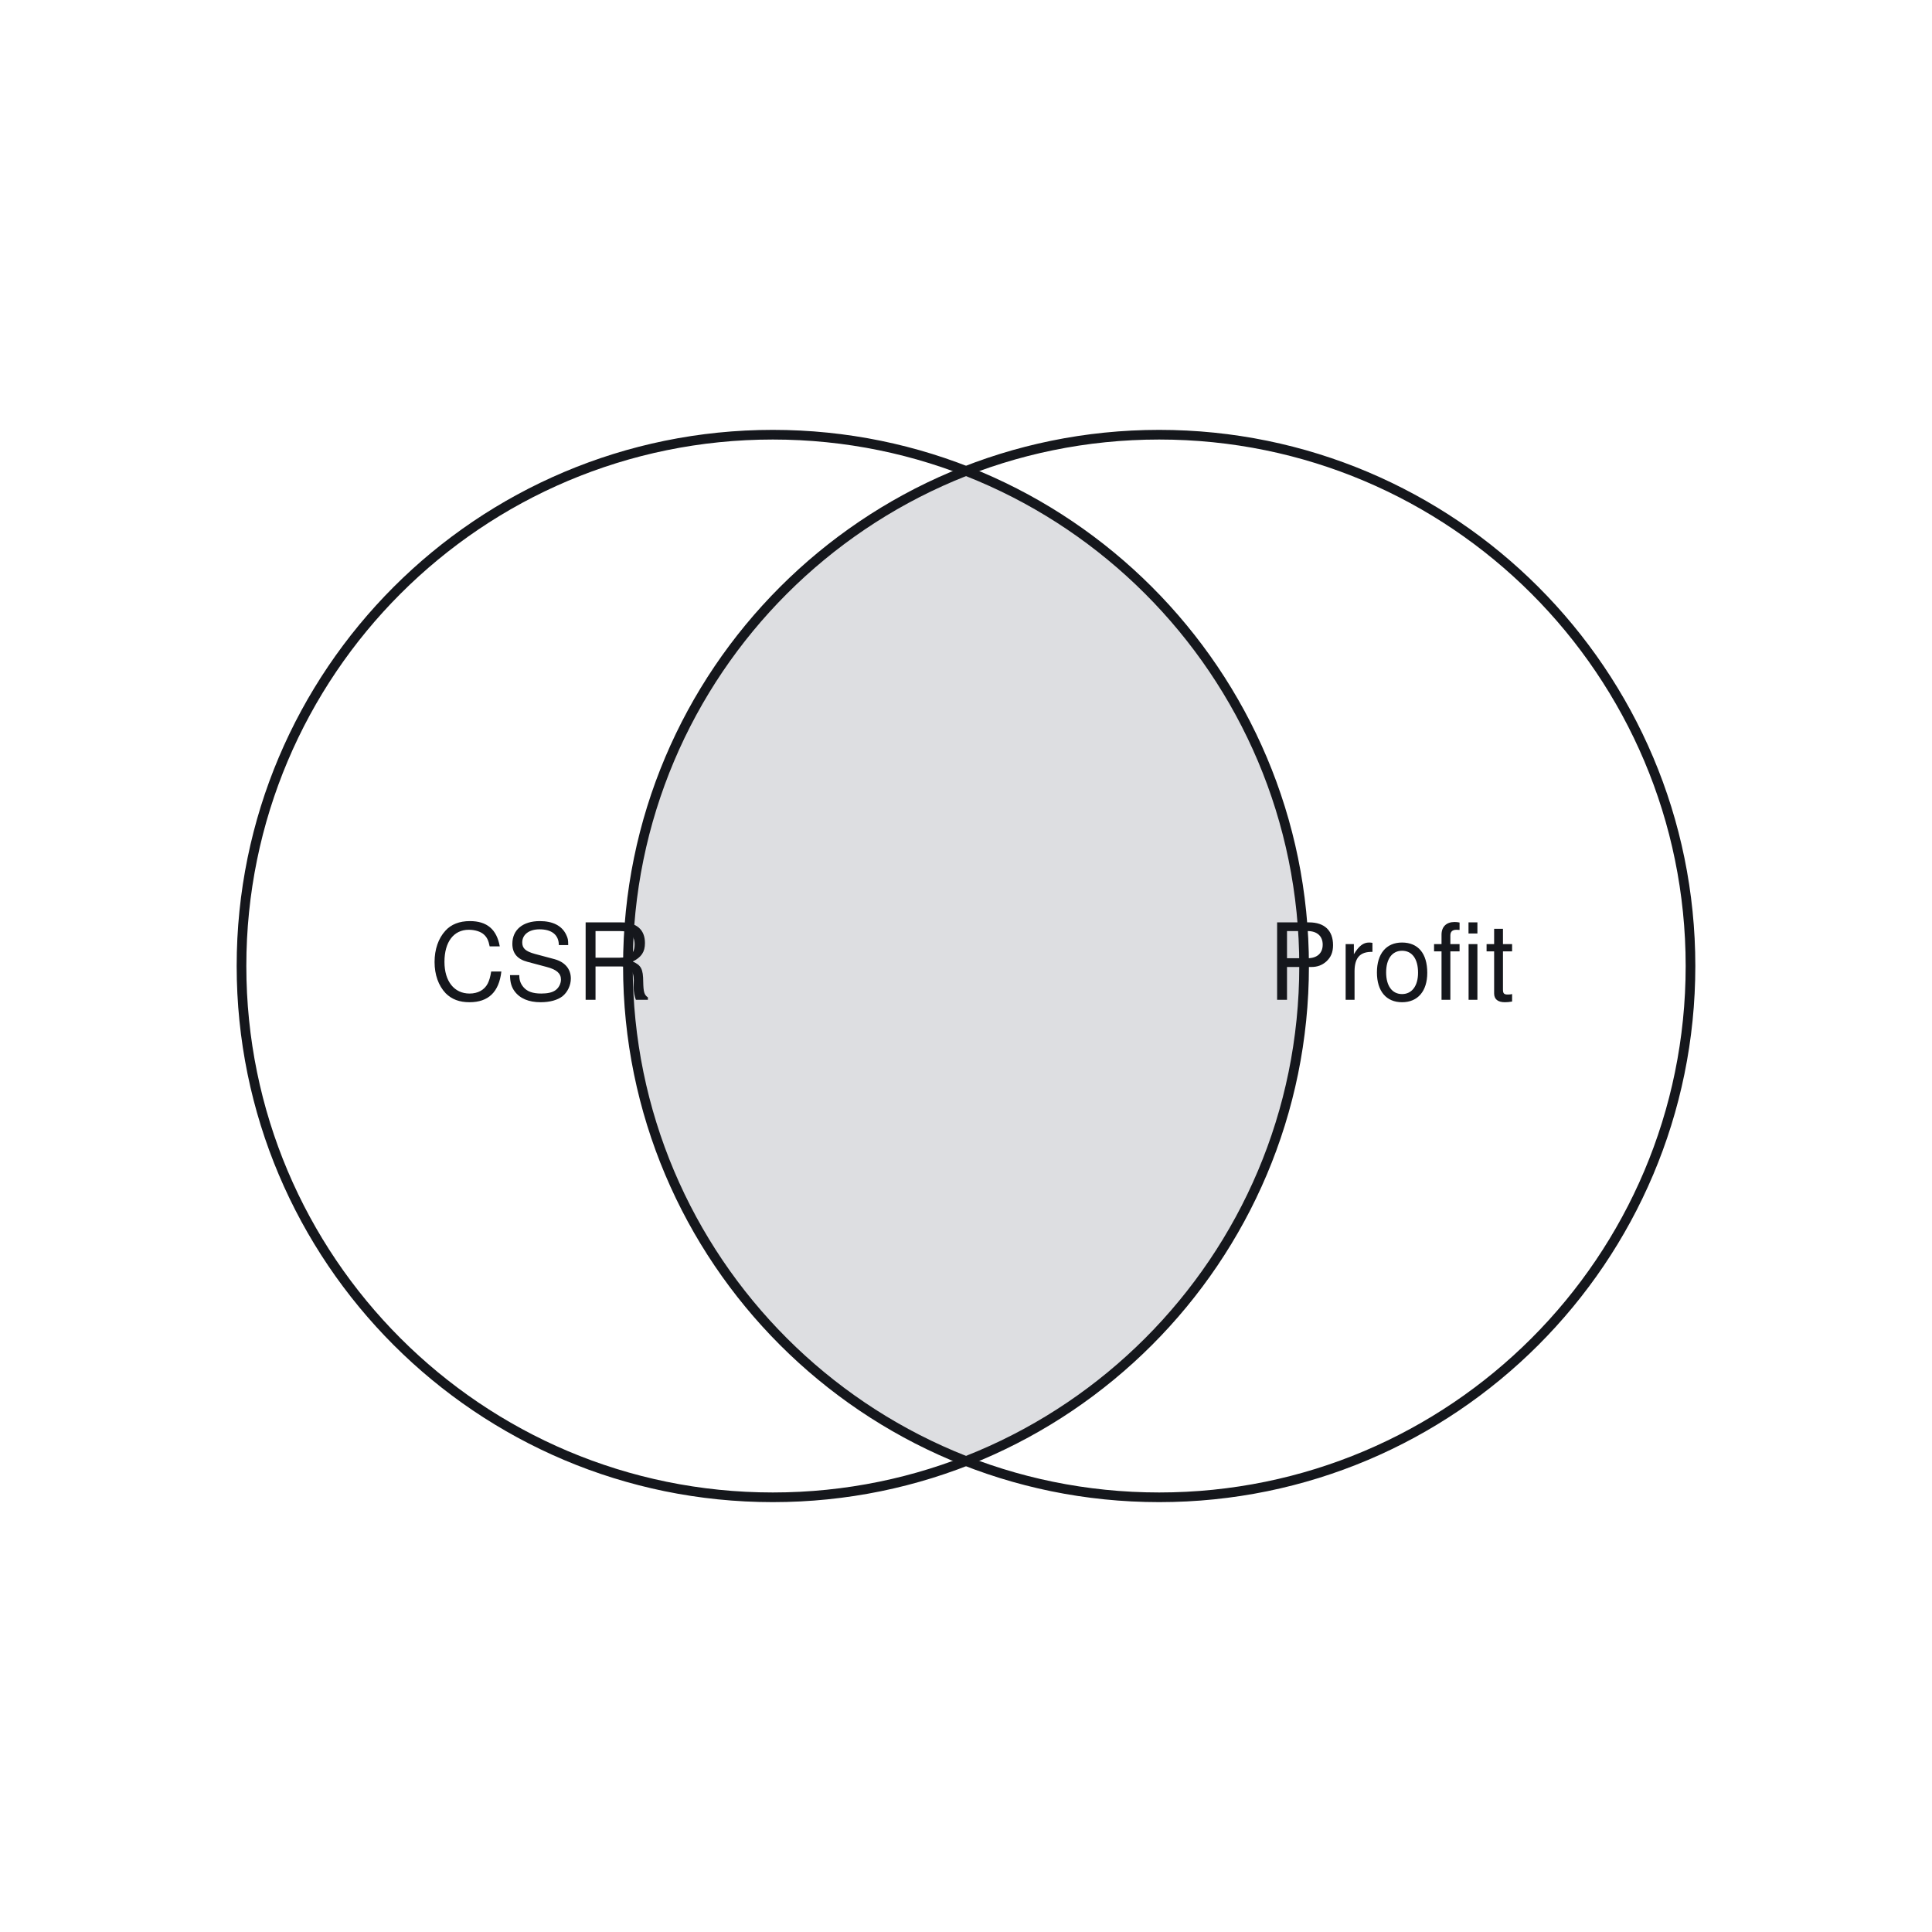
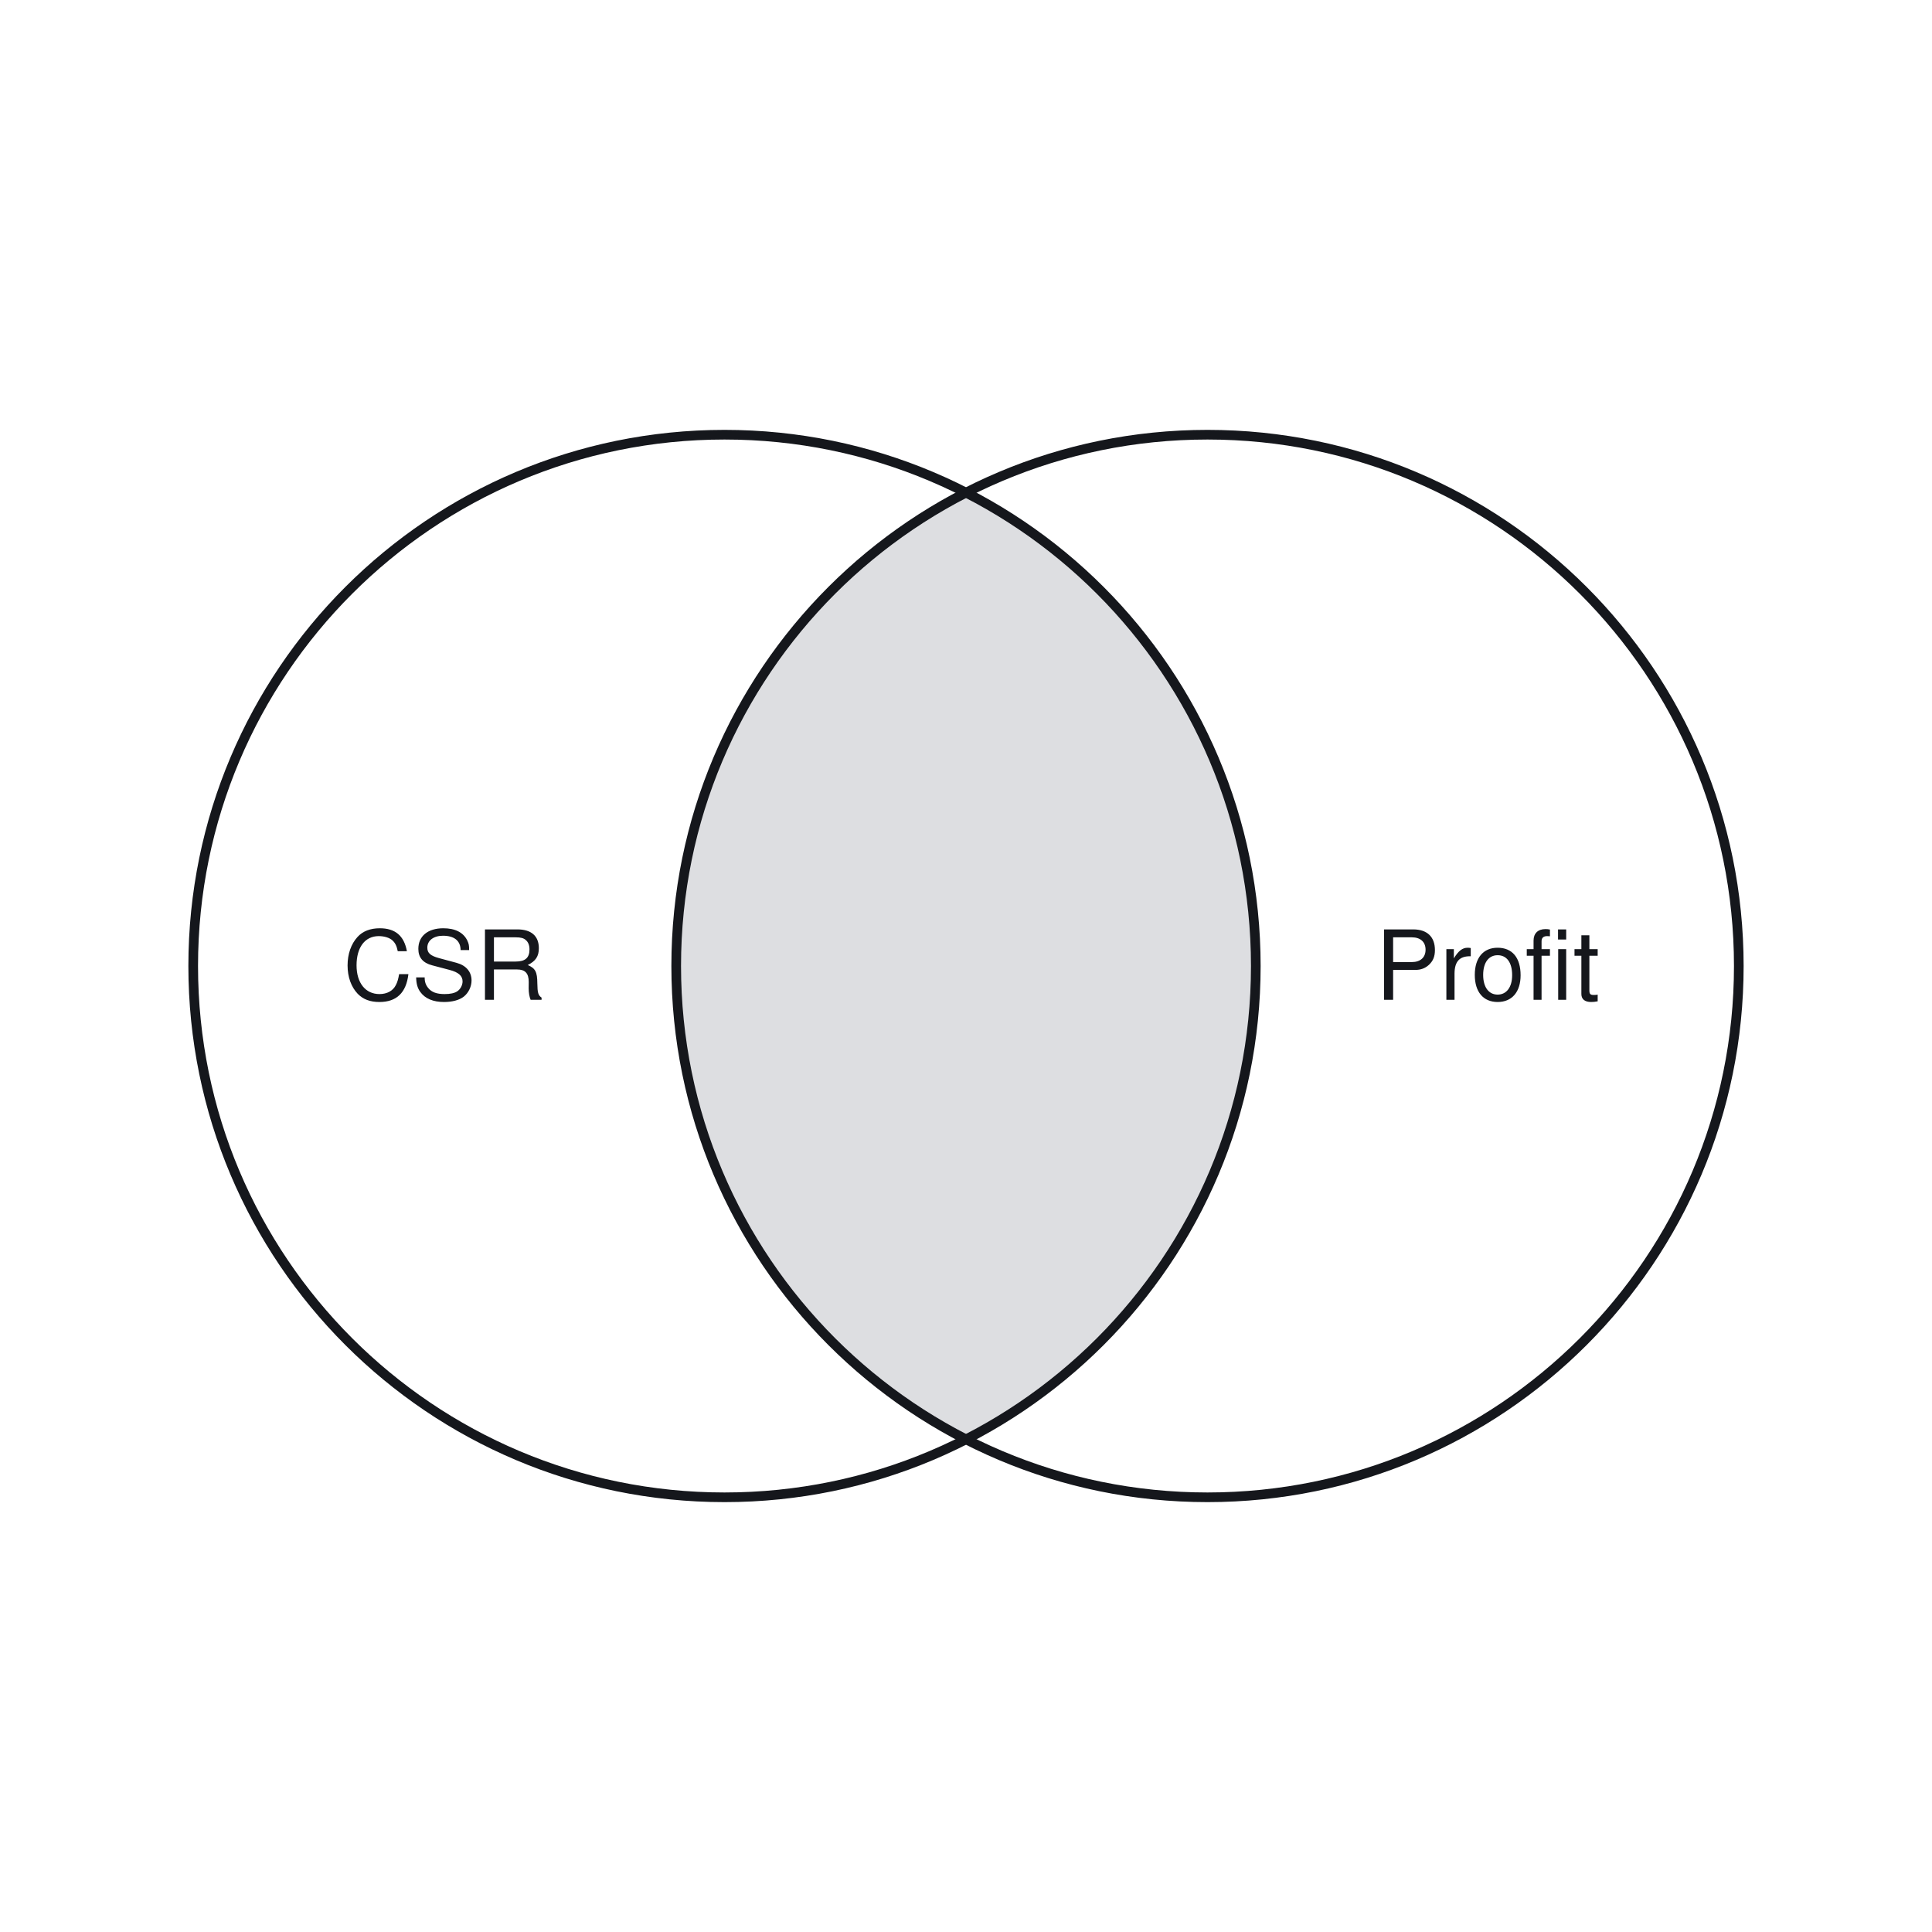
- <svg xmlns="http://www.w3.org/2000/svg" viewBox="0 0 400 400" role="img" aria-label="Two overlapping circles: doing good and making profit">
+ <svg xmlns="http://www.w3.org/2000/svg" viewBox="0 0 400 400" role="img" aria-label="Two overlapping circles, CSR and profit, with the overlap shaded">
  <defs>
    <clipPath id="left">
-       <circle cx="160" cy="200" r="110" />
+       <circle cx="150" cy="200" r="110" />
    </clipPath>
  </defs>
  <rect width="400" height="400" fill="#ffffff" />
-   <circle cx="240" cy="200" r="110" fill="#DDDEE1" clip-path="url(#left)" />
-   <circle cx="160" cy="200" r="110" fill="none" stroke="#15171c" stroke-width="2" />
-   <circle cx="240" cy="200" r="110" fill="none" stroke="#15171c" stroke-width="2" />
-   <g font-family="DM Sans, Helvetica, Arial, sans-serif" font-size="22" fill="#15171c" text-anchor="middle">
-     <text x="112" y="207">CSR</text>
-     <text x="288" y="207">Profit</text>
+   <circle cx="250" cy="200" r="110" fill="#DDDEE1" clip-path="url(#left)" />
+   <circle cx="150" cy="200" r="110" fill="none" stroke="#15171c" stroke-width="2" />
+   <circle cx="250" cy="200" r="110" fill="none" stroke="#15171c" stroke-width="2" />
+   <g font-family="DM Sans, Helvetica, Arial, sans-serif" font-size="20" fill="#15171c" text-anchor="middle">
+     <text x="92" y="207">CSR</text>
+     <text x="308" y="207">Profit</text>
  </g>
</svg>
